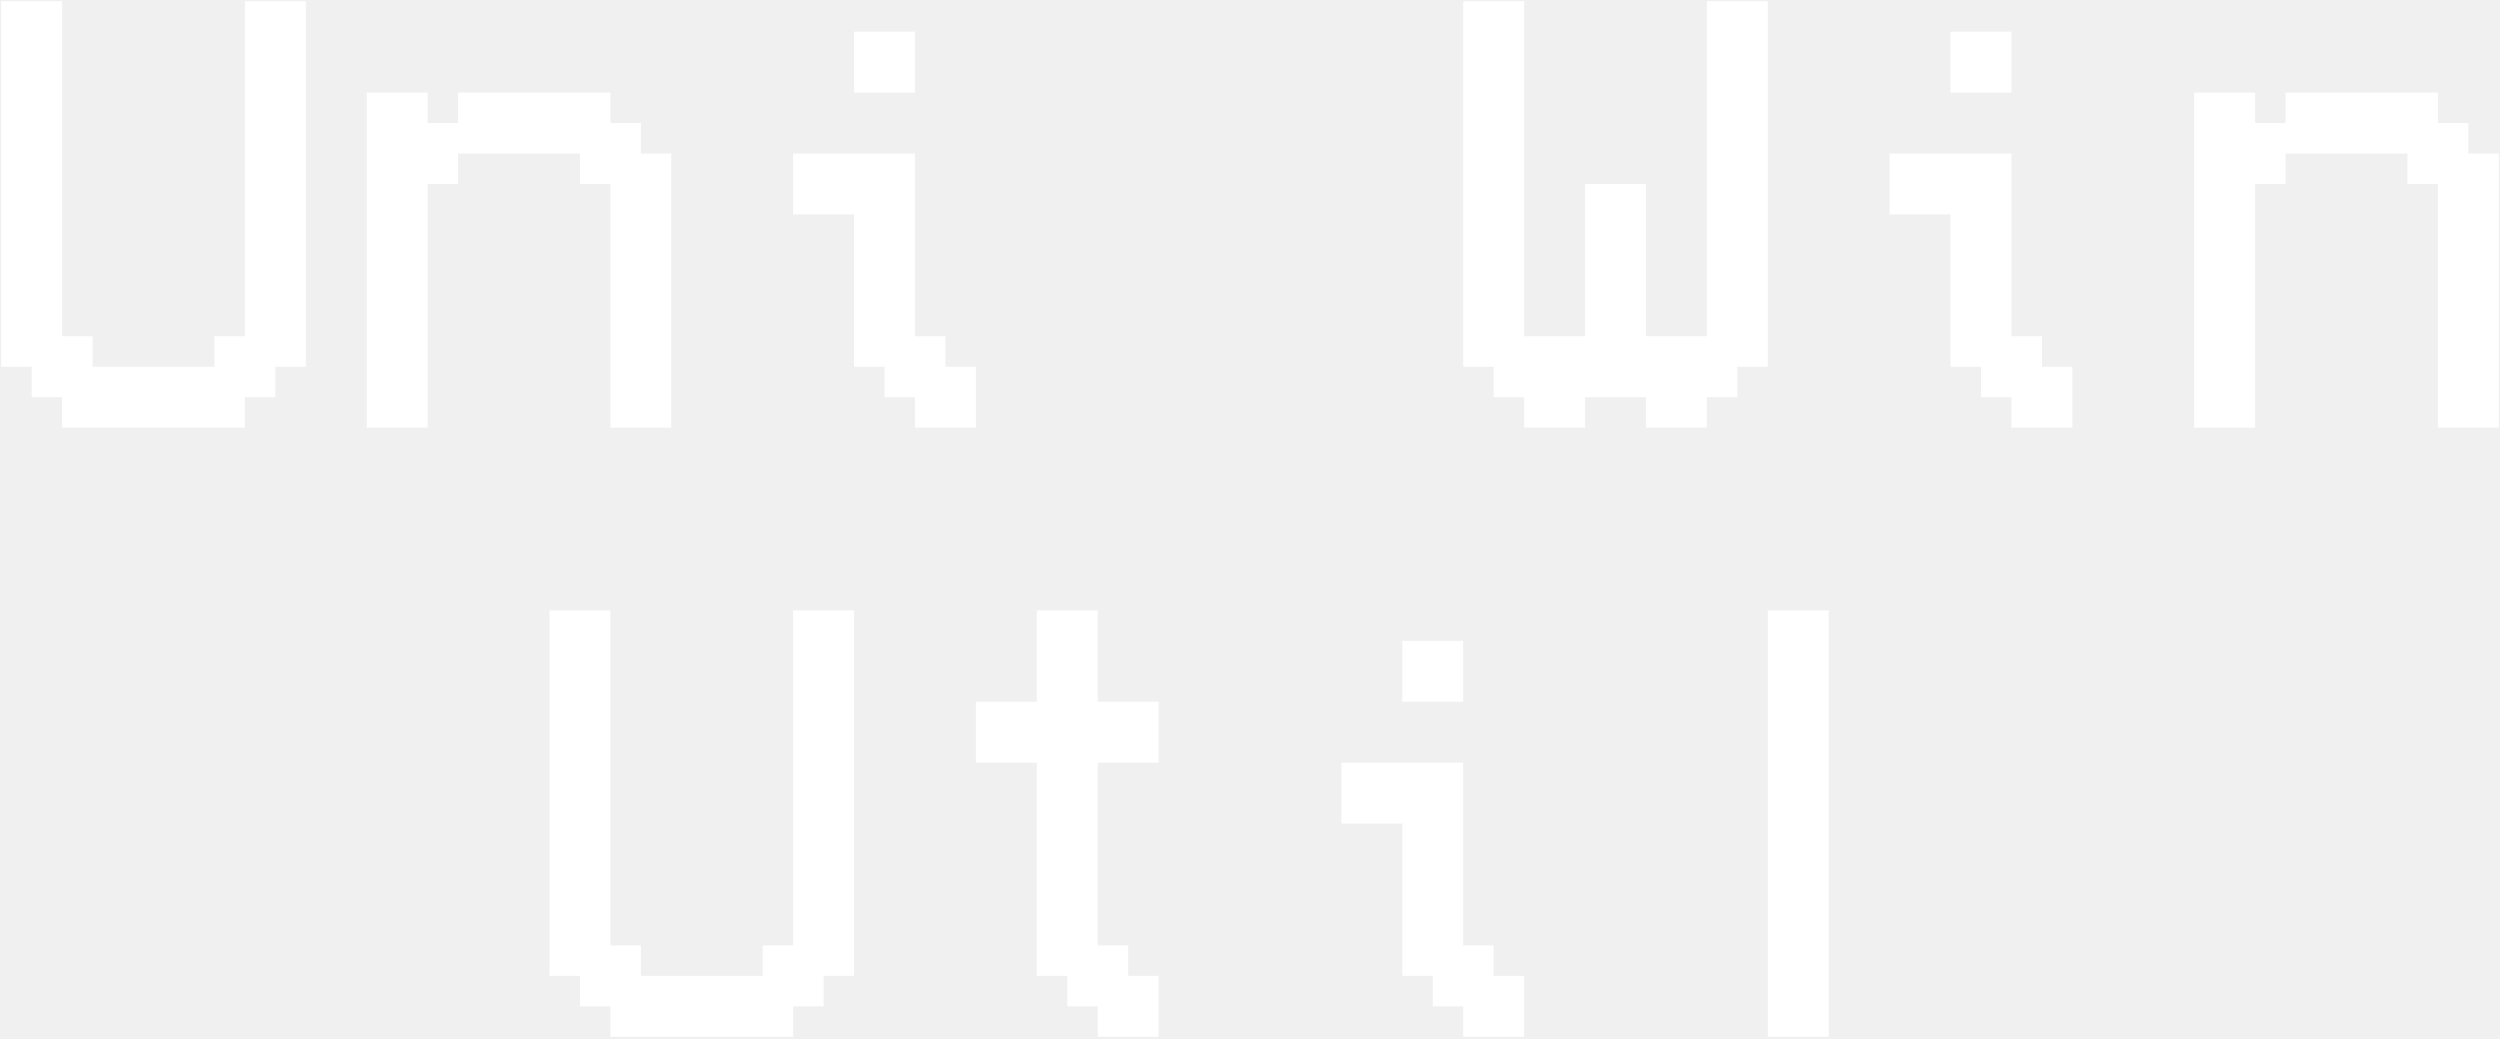
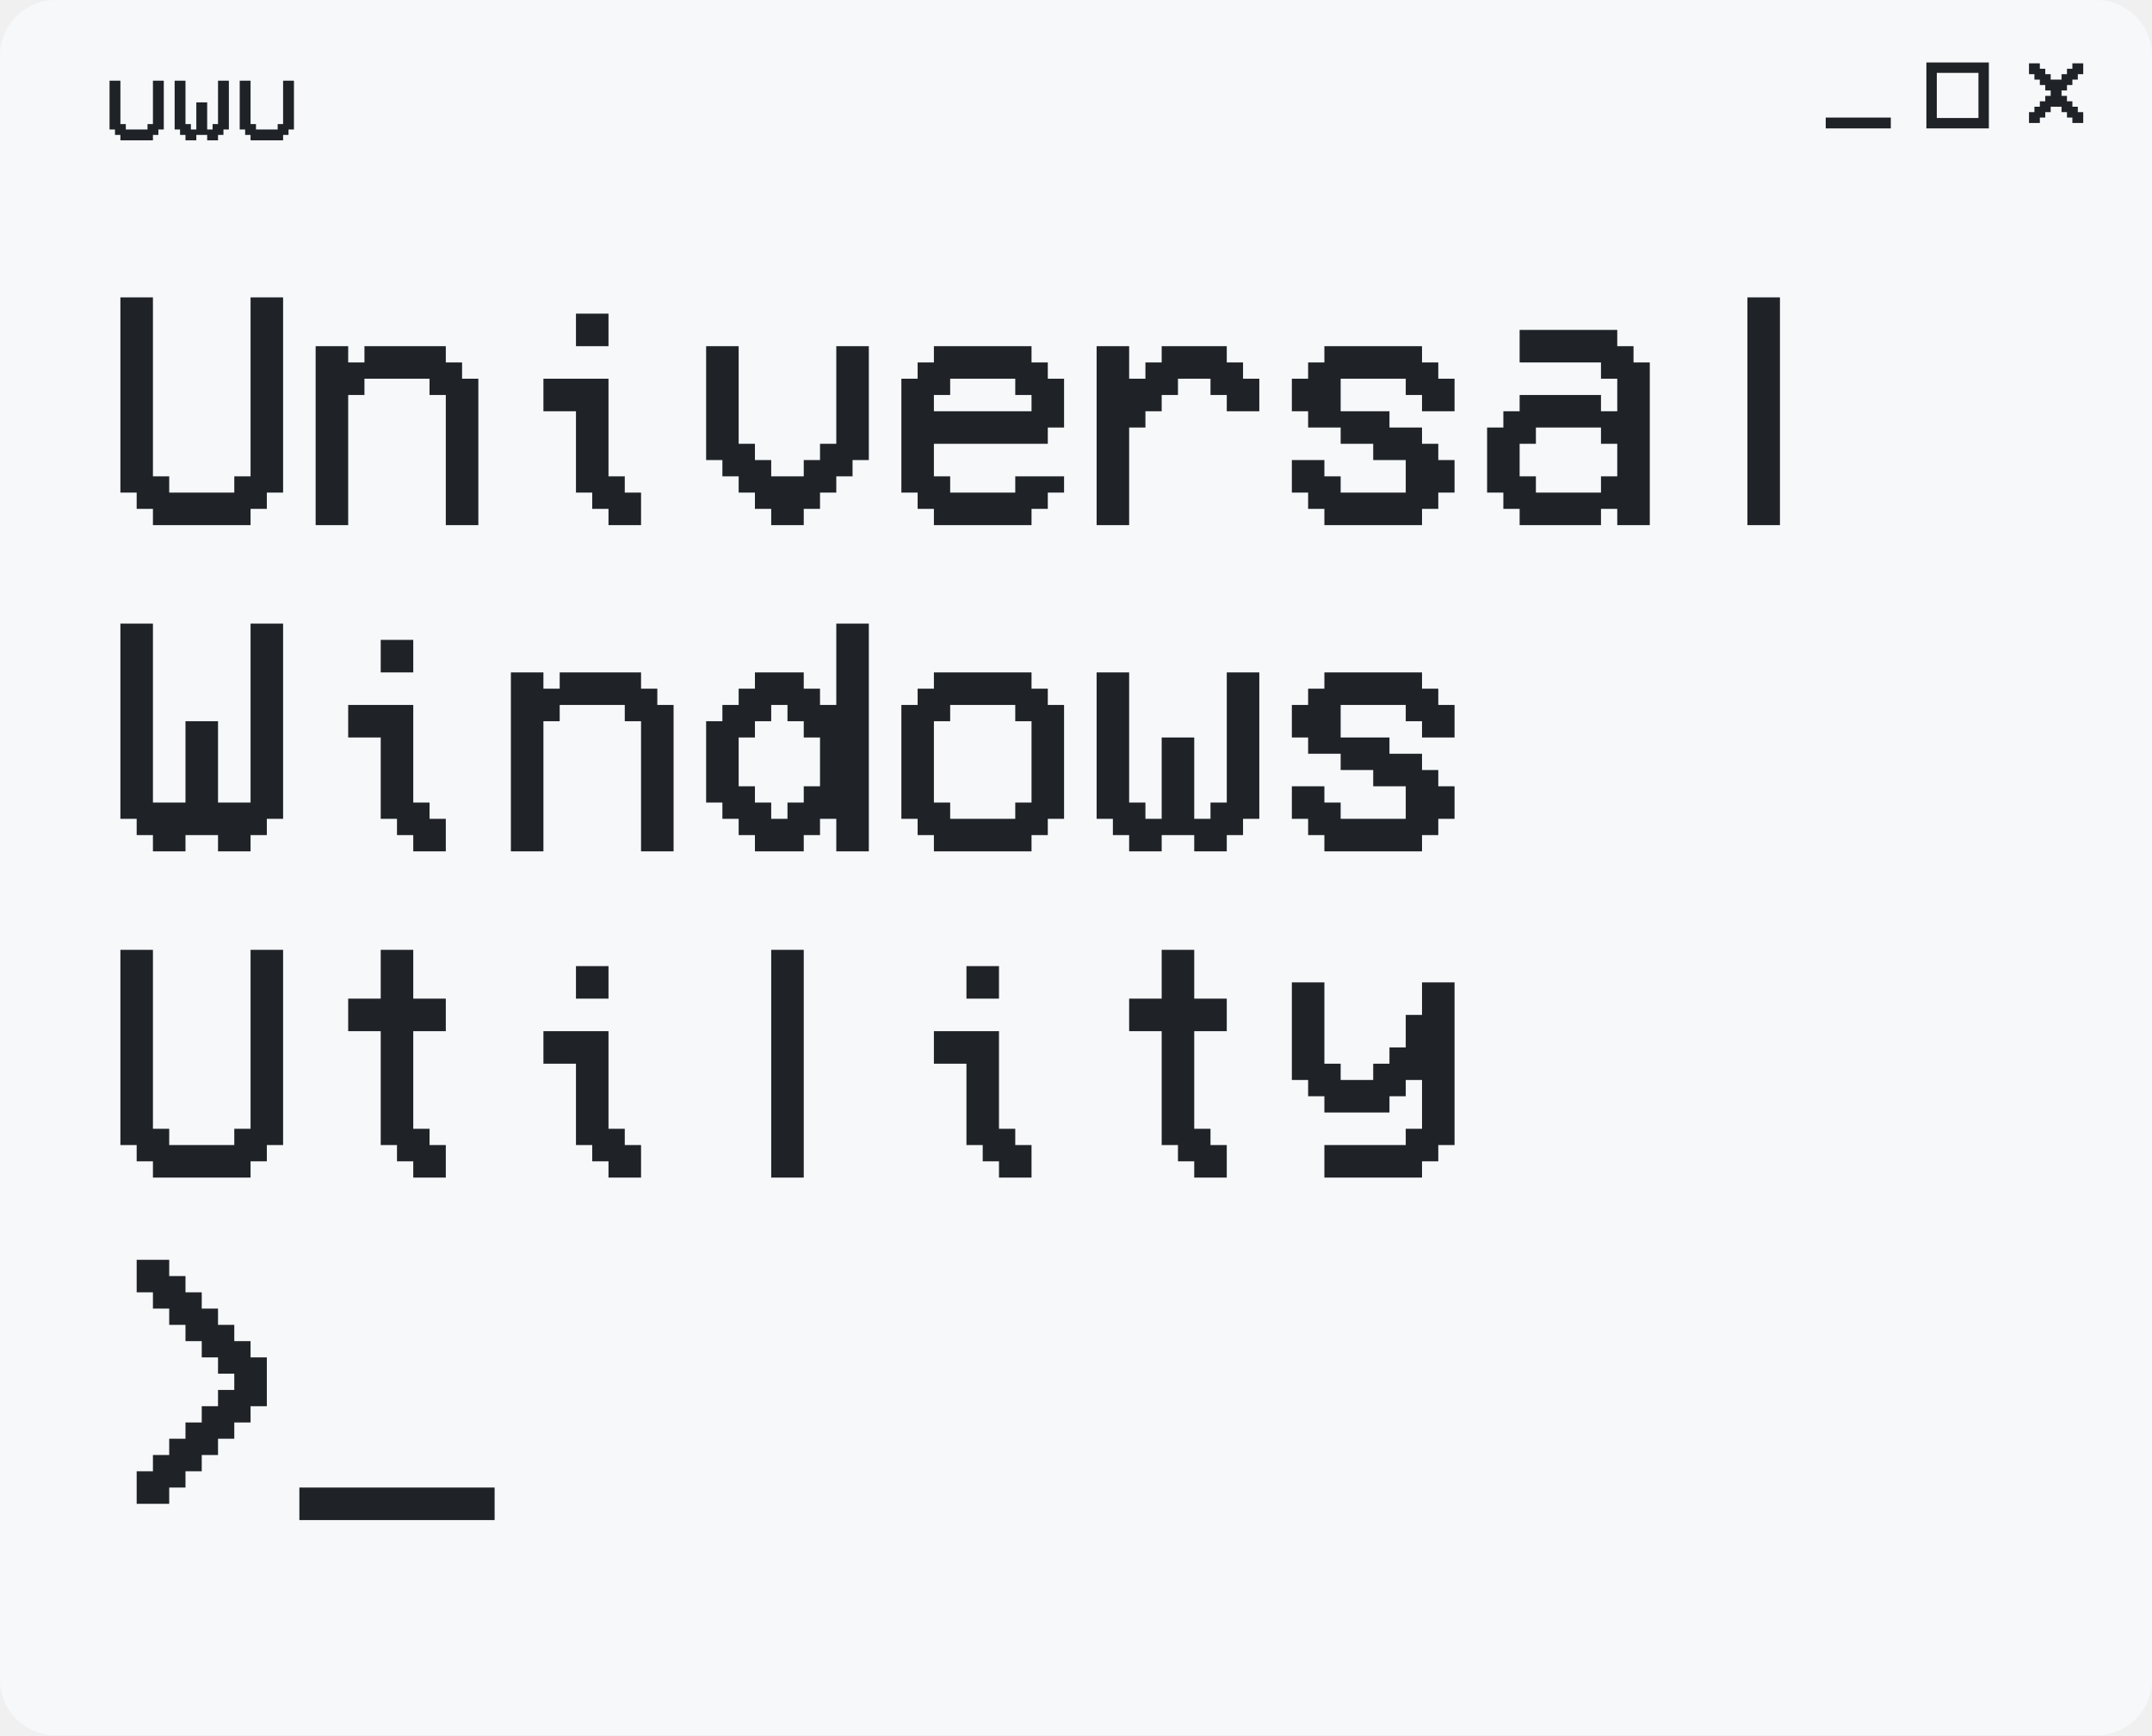
- <svg xmlns="http://www.w3.org/2000/svg" width="513" height="213" viewBox="0 0 513 213" fill="none">
-   <path d="M6.5 75.25H0.25V0.25H12.75V69H19V75.25H44V69H50.25V0.25H62.75V75.25H56.5V81.5H50.25V87.75H12.75V81.5H6.5V75.25ZM87.75 37.75V87.75H75.25V19H87.75V25.25H94V19H125.25V25.25H131.5V31.5H137.75V87.75H125.25V37.75H119V31.5H94V37.75H87.75ZM187.75 6.5V19H175.25V6.5H187.75ZM194 75.25H200.25V87.75H187.75V81.5H181.5V75.25H175.25V44H162.75V31.5H187.75V69H194V75.25ZM300.25 0.25H312.75V69H325.25V37.75H337.75V69H350.25V0.25H362.75V75.25H356.5V81.5H350.25V87.75H337.75V81.5H325.25V87.75H312.75V81.5H306.5V75.25H300.25V0.25ZM412.75 6.5V19H400.25V6.5H412.75ZM419 75.25H425.25V87.75H412.75V81.5H406.5V75.25H400.25V44H387.75V31.5H412.75V69H419V75.25ZM462.75 37.75V87.75H450.25V19H462.75V25.25H469V19H500.25V25.25H506.5V31.5H512.75V87.75H500.25V37.75H494V31.5H469V37.75H462.75ZM119 200.25H112.75V125.25H125.25V194H131.5V200.25H156.5V194H162.75V125.25H175.25V200.25H169V206.5H162.75V212.75H125.25V206.5H119V200.25ZM231.5 200.25H237.75V212.75H225.25V206.5H219V200.25H212.75V156.5H200.25V144H212.75V125.25H225.25V144H237.75V156.5H225.25V194H231.5V200.25ZM300.25 131.5V144H287.75V131.5H300.25ZM306.5 200.25H312.75V212.75H300.25V206.5H294V200.25H287.75V169H275.25V156.5H300.25V194H306.5V200.25ZM375.25 125.25V212.75H362.75V125.25H375.25Z" fill="white" />
+ <svg xmlns="http://www.w3.org/2000/svg" width="620" height="500" viewBox="0 0 620 500" fill="none">
+   <rect width="620" height="500" rx="16" fill="#F6F8FA" />
+   <path d="M39.375 141.938H34.688V85.688H44.062V137.25H48.75V141.938H67.5V137.25H72.188V85.688H81.562V141.938H76.875V146.625H72.188V151.312H44.062V146.625H39.375V141.938ZM100.312 113.812V151.312H90.938V99.75H100.312V104.438H105V99.75H128.438V104.438H133.125V109.125H137.812V151.312H128.438V113.812H123.75V109.125H105V113.812H100.312ZM175.312 90.375V99.75H165.938V90.375H175.312ZM180 141.938H184.688V151.312H175.312V146.625H170.625V141.938H165.938V118.5H156.562V109.125H175.312V137.25H180V141.938ZM203.438 99.75H212.812V127.875H217.5V132.562H222.188V137.25H231.562V132.562H236.25V127.875H240.938V99.75H250.312V132.562H245.625V137.25H240.938V141.938H236.25V146.625H231.562V151.312H222.188V146.625H217.5V141.938H212.812V137.25H208.125V132.562H203.438V99.75ZM269.062 113.812V118.5H297.188V113.812H292.5V109.125H273.75V113.812H269.062ZM306.562 137.25V141.938H301.875V146.625H297.188V151.312H269.062V146.625H264.375V141.938H259.688V109.125H264.375V104.438H269.062V99.75H297.188V104.438H301.875V109.125H306.562V123.188H301.875V127.875H269.062V137.25H273.75V141.938H292.5V137.25H306.562ZM325.312 123.188V151.312H315.938V99.75H325.312V109.125H330V104.438H334.688V99.75H353.438V104.438H358.125V109.125H362.812V118.5H353.438V113.812H348.75V109.125H339.375V113.812H334.688V118.5H330V123.188H325.312ZM376.875 141.938H372.188V132.562H381.562V137.25H386.25V141.938H405V132.562H395.625V127.875H386.25V123.188H376.875V118.5H372.188V109.125H376.875V104.438H381.562V99.75H409.688V104.438H414.375V109.125H419.062V118.5H409.688V113.812H405V109.125H386.25V118.5H400.312V123.188H409.688V127.875H414.375V132.562H419.062V141.938H414.375V146.625H409.688V151.312H381.562V146.625H376.875V141.938ZM442.5 141.938H461.25V137.25H465.938V127.875H461.25V123.188H442.5V127.875H437.812V137.25H442.5V141.938ZM437.812 151.312V146.625H433.125V141.938H428.438V123.188H433.125V118.5H437.812V113.812H461.25V118.5H465.938V109.125H461.25V104.438H437.812V95.062H465.938V99.75H470.625V104.438H475.312V151.312H465.938V146.625H461.25V151.312H437.812ZM512.812 85.688V151.312H503.438V85.688H512.812ZM34.688 179.688H44.062V231.25H53.438V207.812H62.812V231.25H72.188V179.688H81.562V235.938H76.875V240.625H72.188V245.312H62.812V240.625H53.438V245.312H44.062V240.625H39.375V235.938H34.688V179.688ZM119.062 184.375V193.75H109.688V184.375H119.062ZM123.75 235.938H128.438V245.312H119.062V240.625H114.375V235.938H109.688V212.5H100.312V203.125H119.062V231.25H123.75V235.938ZM156.562 207.812V245.312H147.188V193.75H156.562V198.438H161.25V193.75H184.688V198.438H189.375V203.125H194.062V245.312H184.688V207.812H180V203.125H161.25V207.812H156.562ZM240.938 203.125V179.688H250.312V245.312H240.938V235.938H236.25V240.625H231.562V245.312H217.5V240.625H212.812V235.938H208.125V231.25H203.438V207.812H208.125V203.125H212.812V198.438H217.5V193.75H231.562V198.438H236.25V203.125H240.938ZM217.5 231.25H222.188V235.938H226.875V231.25H231.562V226.562H236.25V212.5H231.562V207.812H226.875V203.125H222.188V207.812H217.5V212.5H212.812V226.562H217.5V231.25ZM273.75 235.938H292.5V231.25H297.188V207.812H292.5V203.125H273.75V207.812H269.062V231.25H273.75V235.938ZM269.062 245.312V240.625H264.375V235.938H259.688V203.125H264.375V198.438H269.062V193.75H297.188V198.438H301.875V203.125H306.562V235.938H301.875V240.625H297.188V245.312H269.062ZM315.938 193.75H325.312V231.25H330V235.938H334.688V212.5H344.062V235.938H348.75V231.25H353.438V193.75H362.812V235.938H358.125V240.625H353.438V245.312H344.062V240.625H334.688V245.312H325.312V240.625H320.625V235.938H315.938V193.75ZM376.875 235.938H372.188V226.562H381.562V231.25H386.25V235.938H405V226.562H395.625V221.875H386.25V217.188H376.875V212.5H372.188V203.125H376.875V198.438H381.562V193.75H409.688V198.438H414.375V203.125H419.062V212.5H409.688V207.812H405V203.125H386.25V212.5H400.312V217.188H409.688V221.875H414.375V226.562H419.062V235.938H414.375V240.625H409.688V245.312H381.562V240.625H376.875V235.938ZM39.375 329.938H34.688V273.688H44.062V325.25H48.75V329.938H67.5V325.25H72.188V273.688H81.562V329.938H76.875V334.625H72.188V339.312H44.062V334.625H39.375V329.938ZM123.75 329.938H128.438V339.312H119.062V334.625H114.375V329.938H109.688V297.125H100.312V287.75H109.688V273.688H119.062V287.75H128.438V297.125H119.062V325.25H123.75V329.938ZM175.312 278.375V287.75H165.938V278.375H175.312ZM180 329.938H184.688V339.312H175.312V334.625H170.625V329.938H165.938V306.5H156.562V297.125H175.312V325.25H180V329.938ZM231.562 273.688V339.312H222.188V273.688H231.562ZM287.812 278.375V287.75H278.438V278.375H287.812ZM292.5 329.938H297.188V339.312H287.812V334.625H283.125V329.938H278.438V306.5H269.062V297.125H287.812V325.25H292.5V329.938ZM348.75 329.938H353.438V339.312H344.062V334.625H339.375V329.938H334.688V297.125H325.312V287.75H334.688V273.688H344.062V287.75H353.438V297.125H344.062V325.25H348.75V329.938ZM381.562 339.312V329.938H405V325.25H409.688V311.188H405V315.875H400.312V320.562H381.562V315.875H376.875V311.188H372.188V283.062H381.562V306.5H386.25V311.188H395.625V306.5H400.312V301.812H405V292.438H409.688V283.062H419.062V329.938H414.375V334.625H409.688V339.312H381.562ZM48.75 428.625V433.312H39.375V423.938H44.062V419.25H48.75V414.562H53.438V409.875H58.125V405.188H62.812V400.5H67.5V395.812H62.812V391.125H58.125V386.438H53.438V381.75H48.75V377.062H44.062V372.375H39.375V363H48.75V367.688H53.438V372.375H58.125V377.062H62.812V381.75H67.5V386.438H72.188V391.125H76.875V405.188H72.188V409.875H67.5V414.562H62.812V419.25H58.125V423.938H53.438V428.625H48.75ZM86.25 438V428.625H142.5V438H86.25Z" fill="#1F2328" />
+   <path d="M587.688 33.875V35.438H584.562V32.312H586.125V30.75H587.688V29.188H589.25V27.625H590.812V26.062H589.25V24.5H587.688V22.938H586.125V21.375H584.562V18.25H587.688V19.812H589.25V21.375H590.812V22.938H593.938V21.375H595.5V19.812H597.062V18.25H600.188V21.375H598.625V22.938H597.062V24.5H595.5V26.062H593.938V27.625H595.5V29.188H597.062V30.75H598.625V32.312H600.188V35.438H597.062V33.875H595.5V32.312H593.938V30.75H590.812V32.312H589.25V33.875H587.688Z" fill="#1F2328" />
+   <rect x="556.5" y="19.5" width="15" height="16" stroke="#1F2328" stroke-width="3" />
+   <path d="M526 37V33.875H544.75V37H526Z" fill="#1F2328" />
+   <path d="M31.562 23.25H34.688V35.75H36.25V37.312H42.5V35.75H44.062V23.25H47.188V37.312H45.625V38.875H44.062V40.438H34.688V38.875H33.125V37.312H31.562V23.25ZM50.312 23.25H53.438V35.75H55V37.312H56.562V29.5H59.688V37.312H61.25V35.75H62.812V23.25H65.938V37.312H64.375V38.875H62.812V40.438H59.688V38.875H56.562V40.438H53.438V38.875H51.875V37.312H50.312V23.25ZM69.062 23.25H72.188V35.75H73.75V37.312H80V35.75H81.562V23.25H84.688V37.312H83.125V38.875H81.562V40.438H72.188V38.875H70.625V37.312H69.062V23.25Z" fill="#1F2328" />
</svg>
